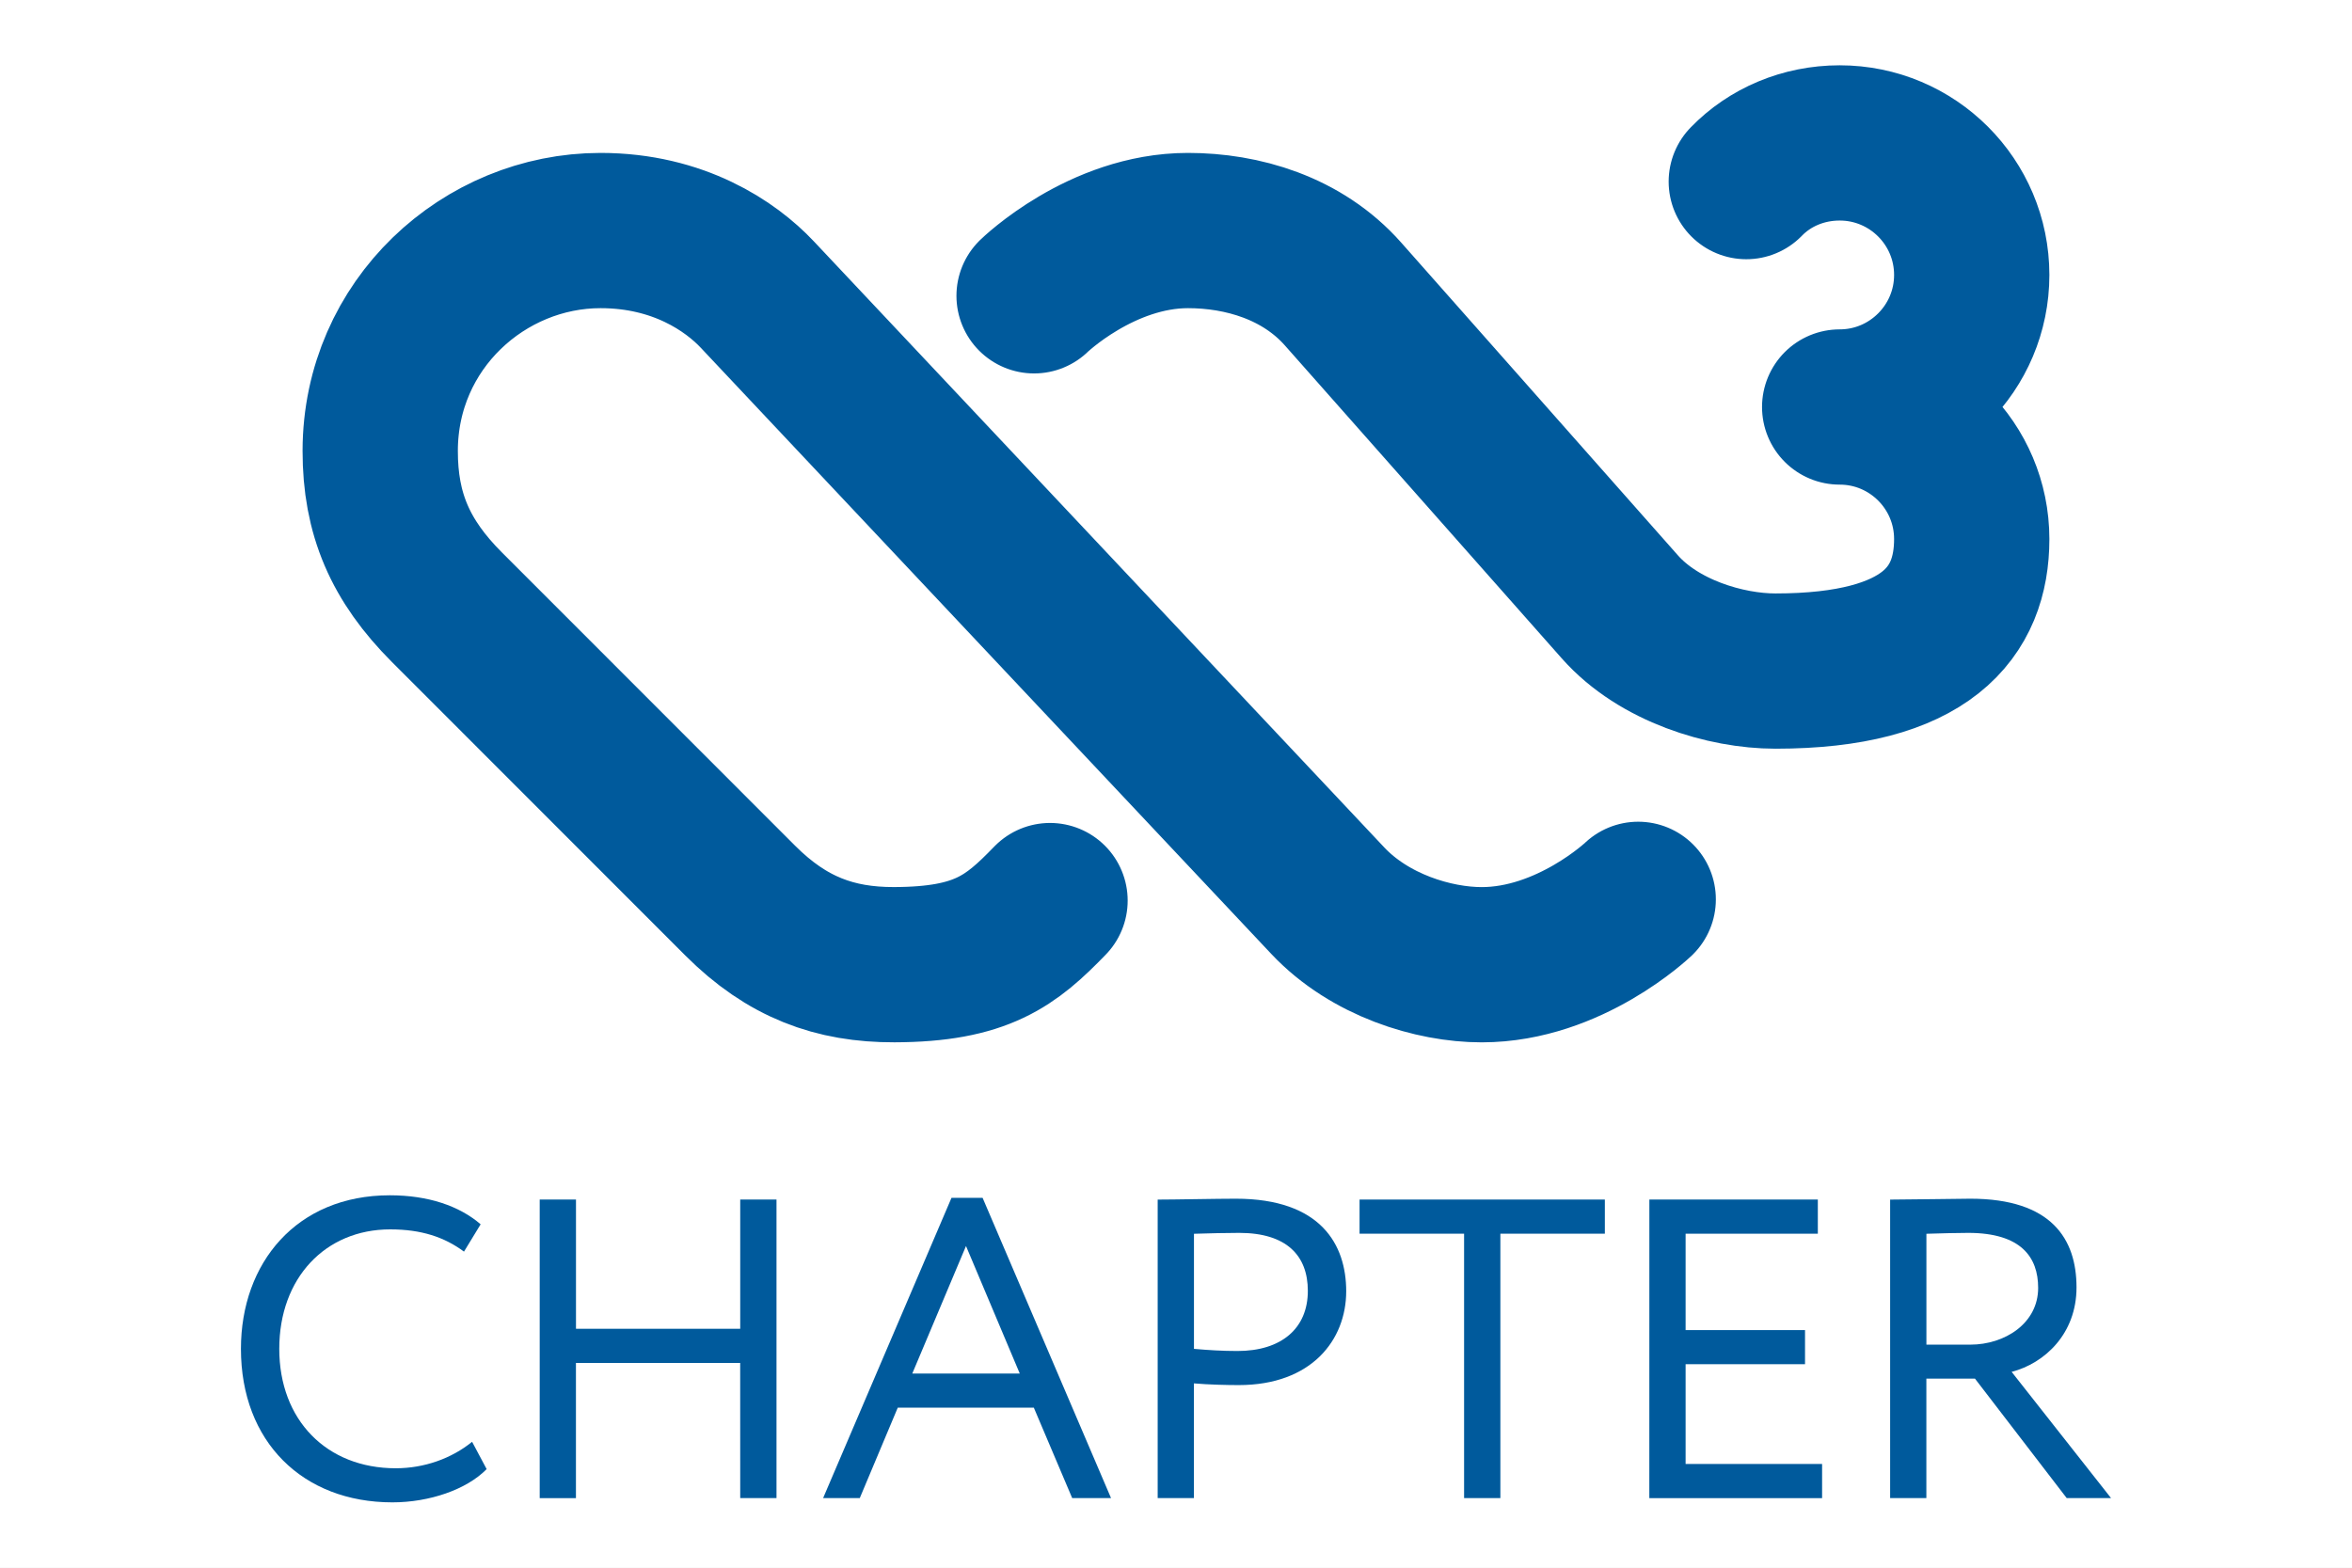
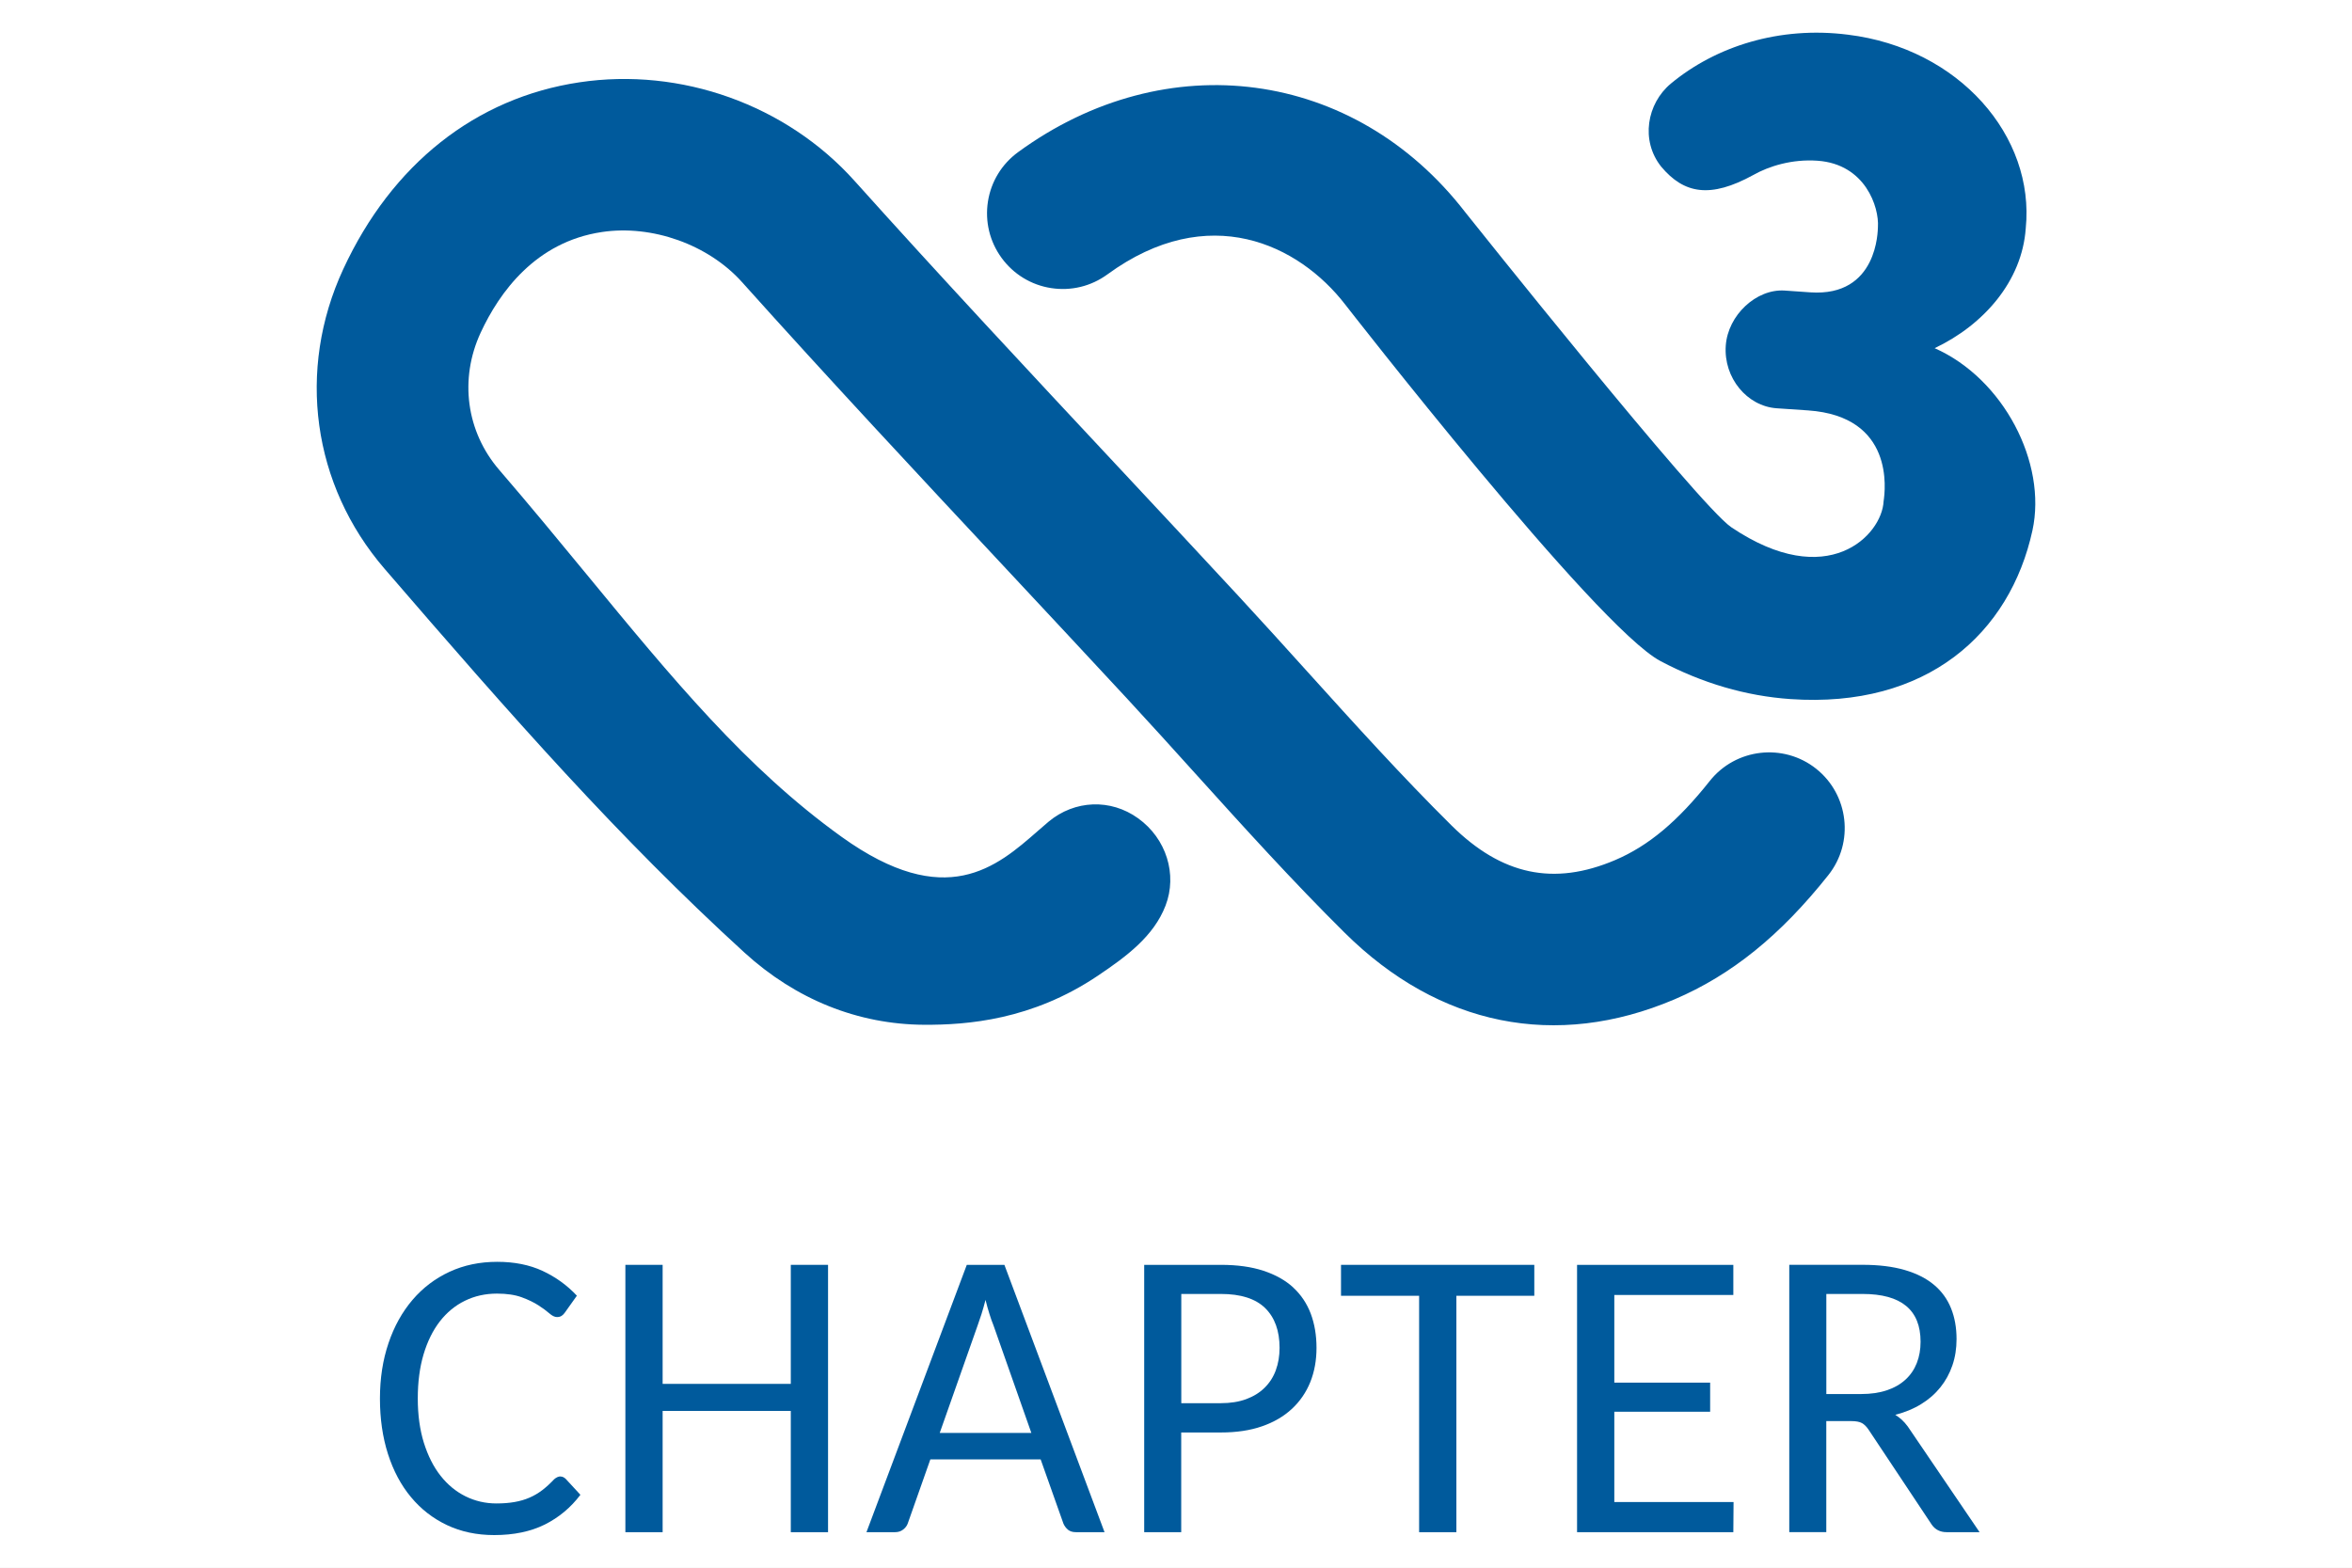
<svg xmlns="http://www.w3.org/2000/svg" width="72" height="48" viewBox="0 0 72 48" version="1.1" id="svg1" xml:space="preserve">
  <defs id="defs1" />
-   <g id="layer1" transform="translate(-61.40172,-80.80912)">
-     <rect style="fill:#ffffff;fill-opacity:1;stroke:none;stroke-width:2.868;stroke-linecap:round" id="rect1" width="72" height="48" x="61.402" y="80.809" />
-     <g id="g1" transform="matrix(1.114009,0,0,1.114009,-11.10471,-10.14049)">
-       <path style="opacity:1;fill:none;stroke:#005a9c;stroke-width:4.267;stroke-linecap:round;stroke-dasharray:none" d="m 101.555,106.378 0.015,0.016 c 1.154,1.227 2.91,1.763 4.233,1.763 2.417,0 4.3,-1.797 4.3,-1.797 M 93.502,89.772 c 0,0 1.845,-1.794 4.229,-1.794 1.487,0 3.137,0.473 4.263,1.747 l 7.604,8.596 c 1.068,1.208 2.903,1.765 4.276,1.765 4.167,0 5.394,-1.625 5.394,-3.629 0,-2.004 -1.625,-3.629 -3.629,-3.629 M 101.555,106.378 85.896,89.737 c -0.729,-0.775 -2.163,-1.759 -4.308,-1.759 -3.195,0 -6.05,2.577 -6.054,6.053 -0.002,1.732 0.55,3.017 1.836,4.303 l 8.058,8.062 c 1.286,1.286 2.601,1.764 4.232,1.76 2.399,-0.007 3.207,-0.653 4.28,-1.762 M 113.073,86.633 c 0.646,-0.667 1.564,-1.063 2.566,-1.063 2.004,0 3.629,1.625 3.629,3.629 0,2.002 -1.627,3.629 -3.629,3.629" id="path2" />
-       <g aria-label="CHAPTER" id="g20" transform="matrix(1.172844,0,0,1.172844,-3.576742,43.74448)">
-         <path d="m 69.946,66.74 c -0.47,0.479 -1.34,0.779 -2.209,0.779 -2.099,0 -3.548,-1.419 -3.548,-3.598 0,-2.009 1.299,-3.598 3.488,-3.598 0.899,0 1.629,0.249 2.128,0.68 l -0.39,0.64 c -0.459,-0.34 -0.999,-0.521 -1.729,-0.521 -1.52,0 -2.599,1.14 -2.599,2.799 0,1.669 1.109,2.799 2.729,2.799 0.67,0 1.309,-0.23 1.789,-0.62 z" id="path6-9" style="fill:#005a9c" />
-         <path d="m 75.886,64.252 h -3.848 v 3.168 H 71.189 V 60.423 h 0.85 v 3.028 h 3.848 V 60.423 h 0.85 v 6.996 h -0.85 z" id="path8-3" style="fill:#005a9c" />
-         <path d="m 80.837,60.383 h 0.729 l 3.009,7.036 h -0.91 l -0.899,-2.119 h -3.188 l -0.89,2.119 H 77.829 l 3.008,-7.036 z m -0.919,4.118 h 2.519 l -1.26,-2.989 z" id="path10-8" style="fill:#005a9c" />
-         <path d="m 85.668,67.42 v -6.996 c 0.39,0 1.389,-0.021 1.828,-0.021 1.999,0 2.589,1.08 2.589,2.169 0,1.14 -0.81,2.199 -2.519,2.199 -0.279,0 -0.699,-0.01 -1.049,-0.04 v 2.688 h -0.85 z m 0.85,-6.196 v 2.698 c 0.34,0.03 0.669,0.05 1.019,0.05 1.03,0 1.649,-0.529 1.649,-1.409 0,-0.829 -0.5,-1.359 -1.609,-1.359 -0.279,0 -0.729,0.01 -1.059,0.021 z" id="path12-0" style="fill:#005a9c" />
-         <path d="m 90.398,60.423 h 5.747 v 0.8 H 93.697 v 6.196 h -0.85 v -6.196 h -2.449 z" id="path14-2" style="fill:#005a9c" />
-         <path d="m 97.188,60.423 h 3.947 v 0.8 h -3.098 v 2.259 h 2.798 v 0.799 h -2.798 v 2.339 h 3.198 v 0.8 h -4.048 z" id="path16-4" style="fill:#005a9c" />
-         <path d="m 102.829,67.42 v -6.996 c 0.39,0 1.679,-0.021 1.879,-0.021 1.908,0 2.488,0.95 2.488,2.079 0,1.09 -0.75,1.779 -1.52,1.979 l 2.329,2.958 h -1.039 l -2.149,-2.799 h -1.139 v 2.799 h -0.85 z m 0.85,-6.196 v 2.599 h 1.029 c 0.81,0 1.589,-0.5 1.589,-1.33 0,-0.719 -0.399,-1.289 -1.64,-1.289 -0.22,0 -0.649,0.01 -0.979,0.021 z" id="path18" style="fill:#005a9c" />
-       </g>
-     </g>
+   <rect style="fill:#ffffff;stroke-width:2.868;stroke-linecap:round" id="rect1" width="72" height="48" x="-4.5654296e-08" y="1.7822266e-07" />
+   <g id="g40" style="fill:#005a9c" transform="matrix(1.186736,0,0,1.186736,-23.06683,-34.53325)">
+     <path d="m 66.601,51.676 c 0.668,-0.842 0.527,-2.073 -0.316,-2.743 -0.843,-0.669 -2.075,-0.527 -2.744,0.316 -0.829,1.045 -1.582,1.675 -2.441,2.041 -1.584,0.674 -2.926,0.389 -4.224,-0.897 -1.272,-1.26 -2.511,-2.632 -3.713,-3.963 -0.588,-0.651 -1.177,-1.303 -1.774,-1.948 -1.019,-1.101 -2.044,-2.198 -3.068,-3.295 L 48.231,41.091 C 46.004,38.707 43.702,36.242 41.481,33.767 39.721,31.803 37,30.83 34.383,31.223 c -2.675,0.4 -4.838,2.112 -6.091,4.819 -1.207,2.607 -0.799,5.57 1.065,7.732 3.279,3.803 6.045,6.947 9.285,9.904 1.325,1.209 2.928,1.852 4.635,1.861 1.107,0.005 2.777,-0.12 4.48,-1.266 0.746,-0.502 1.44,-1.018 1.745,-1.806 0.311,-0.806 0.021,-1.734 -0.708,-2.256 -0.706,-0.509 -1.634,-0.473 -2.307,0.087 -0.085,0.071 -0.177,0.152 -0.278,0.24 -1.059,0.927 -2.376,2.081 -5.061,0.153 -2.461,-1.767 -4.366,-4.083 -6.573,-6.766 -0.719,-0.874 -1.464,-1.778 -2.26,-2.702 -0.85,-0.986 -1.034,-2.342 -0.479,-3.541 0.484,-1.043 1.417,-2.341 3.126,-2.596 1.294,-0.195 2.745,0.323 3.612,1.288 2.239,2.498 4.558,4.982 6.801,7.383 1.051,1.125 2.102,2.251 3.148,3.38 0.586,0.633 1.164,1.273 1.751,1.923 1.232,1.364 2.506,2.774 3.852,4.107 2.429,2.407 5.448,3.017 8.506,1.716 1.468,-0.627 2.73,-1.646 3.969,-3.207 z" id="path35" />
+     <path d="m 69.341,38.083 c 1.263,-0.599 2.256,-1.726 2.351,-3.093 0.24,-2.374 -1.714,-4.645 -4.589,-4.996 -1.765,-0.224 -3.403,0.299 -4.564,1.261 -0.621,0.516 -0.788,1.472 -0.25,2.145 0.588,0.701 1.266,0.824 2.376,0.214 0.398,-0.226 0.996,-0.414 1.653,-0.368 1.24,0.086 1.595,1.203 1.561,1.711 -0.005,0.075 0.002,1.805 -1.744,1.685 l -0.659,-0.046 c -0.734,-0.05 -1.467,0.636 -1.522,1.42 -0.059,0.835 0.552,1.564 1.312,1.617 l 0.81,0.055 c 2.228,0.154 1.995,2.045 1.949,2.348 -0.043,0.869 -1.439,2.344 -3.928,0.667 -0.844,-0.568 -6.868,-8.134 -6.868,-8.134 -2.854,-3.69 -7.704,-4.34 -11.53,-1.544 -0.421,0.308 -0.698,0.761 -0.778,1.277 -0.079,0.515 0.046,1.031 0.353,1.452 0.308,0.421 0.761,0.698 1.276,0.778 0.518,0.08 1.032,-0.046 1.453,-0.353 2.611,-1.907 4.938,-0.771 6.134,0.777 0,0 6.467,8.318 8.132,9.199 1.08,0.572 2.208,0.902 3.355,0.981 3.519,0.243 5.662,-1.696 6.241,-4.352 0.379,-1.741 -0.747,-3.917 -2.524,-4.702 z" id="path36" />
+     <path d="m 33.895,67.192 c -0.053,0 -0.107,0.024 -0.163,0.073 -0.102,0.109 -0.204,0.202 -0.307,0.281 -0.104,0.079 -0.214,0.144 -0.331,0.194 -0.117,0.051 -0.245,0.088 -0.383,0.112 -0.139,0.025 -0.295,0.037 -0.47,0.037 -0.284,0 -0.549,-0.062 -0.796,-0.184 -0.246,-0.122 -0.461,-0.299 -0.643,-0.53 -0.182,-0.23 -0.325,-0.515 -0.431,-0.851 -0.104,-0.336 -0.157,-0.717 -0.157,-1.144 0,-0.424 0.05,-0.803 0.149,-1.137 0.1,-0.334 0.239,-0.617 0.42,-0.851 0.181,-0.232 0.396,-0.41 0.646,-0.532 0.25,-0.123 0.526,-0.185 0.827,-0.185 0.255,0 0.469,0.032 0.64,0.095 0.172,0.063 0.315,0.133 0.431,0.208 0.116,0.075 0.209,0.144 0.281,0.207 0.071,0.062 0.137,0.095 0.196,0.095 0.05,0 0.09,-0.011 0.121,-0.032 0.031,-0.021 0.058,-0.047 0.079,-0.078 l 0.314,-0.441 C 34.068,62.261 33.773,62.048 33.435,61.89 33.098,61.733 32.706,61.655 32.262,61.655 c -0.448,0 -0.857,0.085 -1.229,0.257 -0.37,0.172 -0.689,0.413 -0.955,0.725 -0.266,0.312 -0.473,0.683 -0.619,1.115 -0.147,0.433 -0.221,0.909 -0.221,1.431 0,0.521 0.069,0.998 0.207,1.43 0.139,0.433 0.336,0.804 0.594,1.113 0.257,0.31 0.566,0.55 0.929,0.722 0.362,0.171 0.768,0.257 1.216,0.257 0.507,0 0.942,-0.091 1.307,-0.272 0.364,-0.183 0.67,-0.438 0.918,-0.767 l -0.377,-0.409 c -0.043,-0.042 -0.088,-0.063 -0.137,-0.063 z" id="path37" />
+     <polygon points="36.53,61.733 35.569,61.733 35.569,68.631 36.53,68.631 36.53,65.502 39.836,65.502 39.836,68.631 40.797,68.631 40.797,61.733 39.836,61.733 39.836,64.804 36.53,64.804 " id="polygon37" />
+     <path d="m 44.376,61.733 -2.588,6.897 h 0.74 c 0.08,0 0.149,-0.022 0.207,-0.068 0.058,-0.045 0.098,-0.098 0.118,-0.157 l 0.583,-1.653 h 2.845 l 0.588,1.658 c 0.028,0.063 0.067,0.115 0.118,0.158 0.051,0.041 0.118,0.062 0.202,0.062 h 0.74 l -2.583,-6.897 h -0.971 z m -0.698,4.336 0.977,-2.771 c 0.031,-0.084 0.064,-0.182 0.1,-0.294 0.035,-0.112 0.07,-0.234 0.104,-0.367 0.032,0.129 0.065,0.25 0.101,0.362 0.034,0.111 0.069,0.21 0.104,0.294 l 0.977,2.776 z" id="path38" />
+     <path d="m 52.796,62.316 c -0.203,-0.186 -0.46,-0.329 -0.77,-0.431 -0.31,-0.102 -0.675,-0.152 -1.095,-0.152 h -1.979 v 6.897 h 0.955 v -2.572 h 1.023 c 0.403,0 0.757,-0.053 1.063,-0.16 0.306,-0.106 0.563,-0.257 0.771,-0.451 0.208,-0.194 0.365,-0.424 0.473,-0.69 0.106,-0.266 0.16,-0.56 0.16,-0.882 0,-0.325 -0.05,-0.62 -0.149,-0.884 -0.101,-0.265 -0.252,-0.489 -0.454,-0.675 z m -0.449,2.137 c -0.064,0.175 -0.161,0.325 -0.289,0.451 -0.127,0.126 -0.286,0.224 -0.475,0.294 -0.188,0.069 -0.406,0.104 -0.651,0.104 H 49.909 v -2.818 h 1.023 c 0.512,0 0.891,0.121 1.14,0.364 0.248,0.244 0.372,0.586 0.372,1.026 0,0.21 -0.032,0.402 -0.097,0.578 z" id="path39" />
+     <polygon points="59.015,61.733 54.029,61.733 54.029,62.531 56.044,62.531 56.044,68.631 57.005,68.631 57.005,62.531 59.015,62.531 " id="polygon39" />
+     <polygon points="63.551,64.772 61.079,64.772 61.079,62.51 64.149,62.51 64.149,61.733 60.118,61.733 60.118,68.631 64.149,68.631 64.155,67.853 61.079,67.853 61.079,65.523 63.551,65.523 " id="polygon40" />
+     <path d="m 68.495,65.73 c -0.052,-0.047 -0.108,-0.09 -0.168,-0.128 0.249,-0.063 0.471,-0.155 0.667,-0.276 0.196,-0.12 0.361,-0.265 0.496,-0.433 0.135,-0.168 0.238,-0.356 0.31,-0.567 0.072,-0.209 0.107,-0.436 0.107,-0.677 0,-0.294 -0.047,-0.559 -0.142,-0.795 -0.095,-0.236 -0.24,-0.438 -0.438,-0.604 -0.197,-0.166 -0.449,-0.294 -0.756,-0.384 -0.306,-0.089 -0.669,-0.134 -1.089,-0.134 h -1.89 v 6.897 h 0.955 V 65.764 h 0.641 c 0.123,0 0.215,0.017 0.275,0.05 0.062,0.033 0.118,0.089 0.171,0.166 l 1.633,2.456 c 0.091,0.13 0.219,0.194 0.383,0.194 h 0.851 l -1.854,-2.729 c -0.049,-0.066 -0.1,-0.123 -0.152,-0.171 z m -1.049,-0.664 h -0.898 v -2.582 h 0.935 c 0.997,0 1.496,0.411 1.496,1.233 0,0.199 -0.032,0.383 -0.097,0.549 -0.065,0.166 -0.162,0.309 -0.292,0.428 -0.129,0.119 -0.289,0.211 -0.48,0.275 -0.19,0.064 -0.411,0.097 -0.663,0.097 z" id="path40" />
  </g>
-   <g id="g2" transform="translate(6.033435,-6)" />
</svg>
